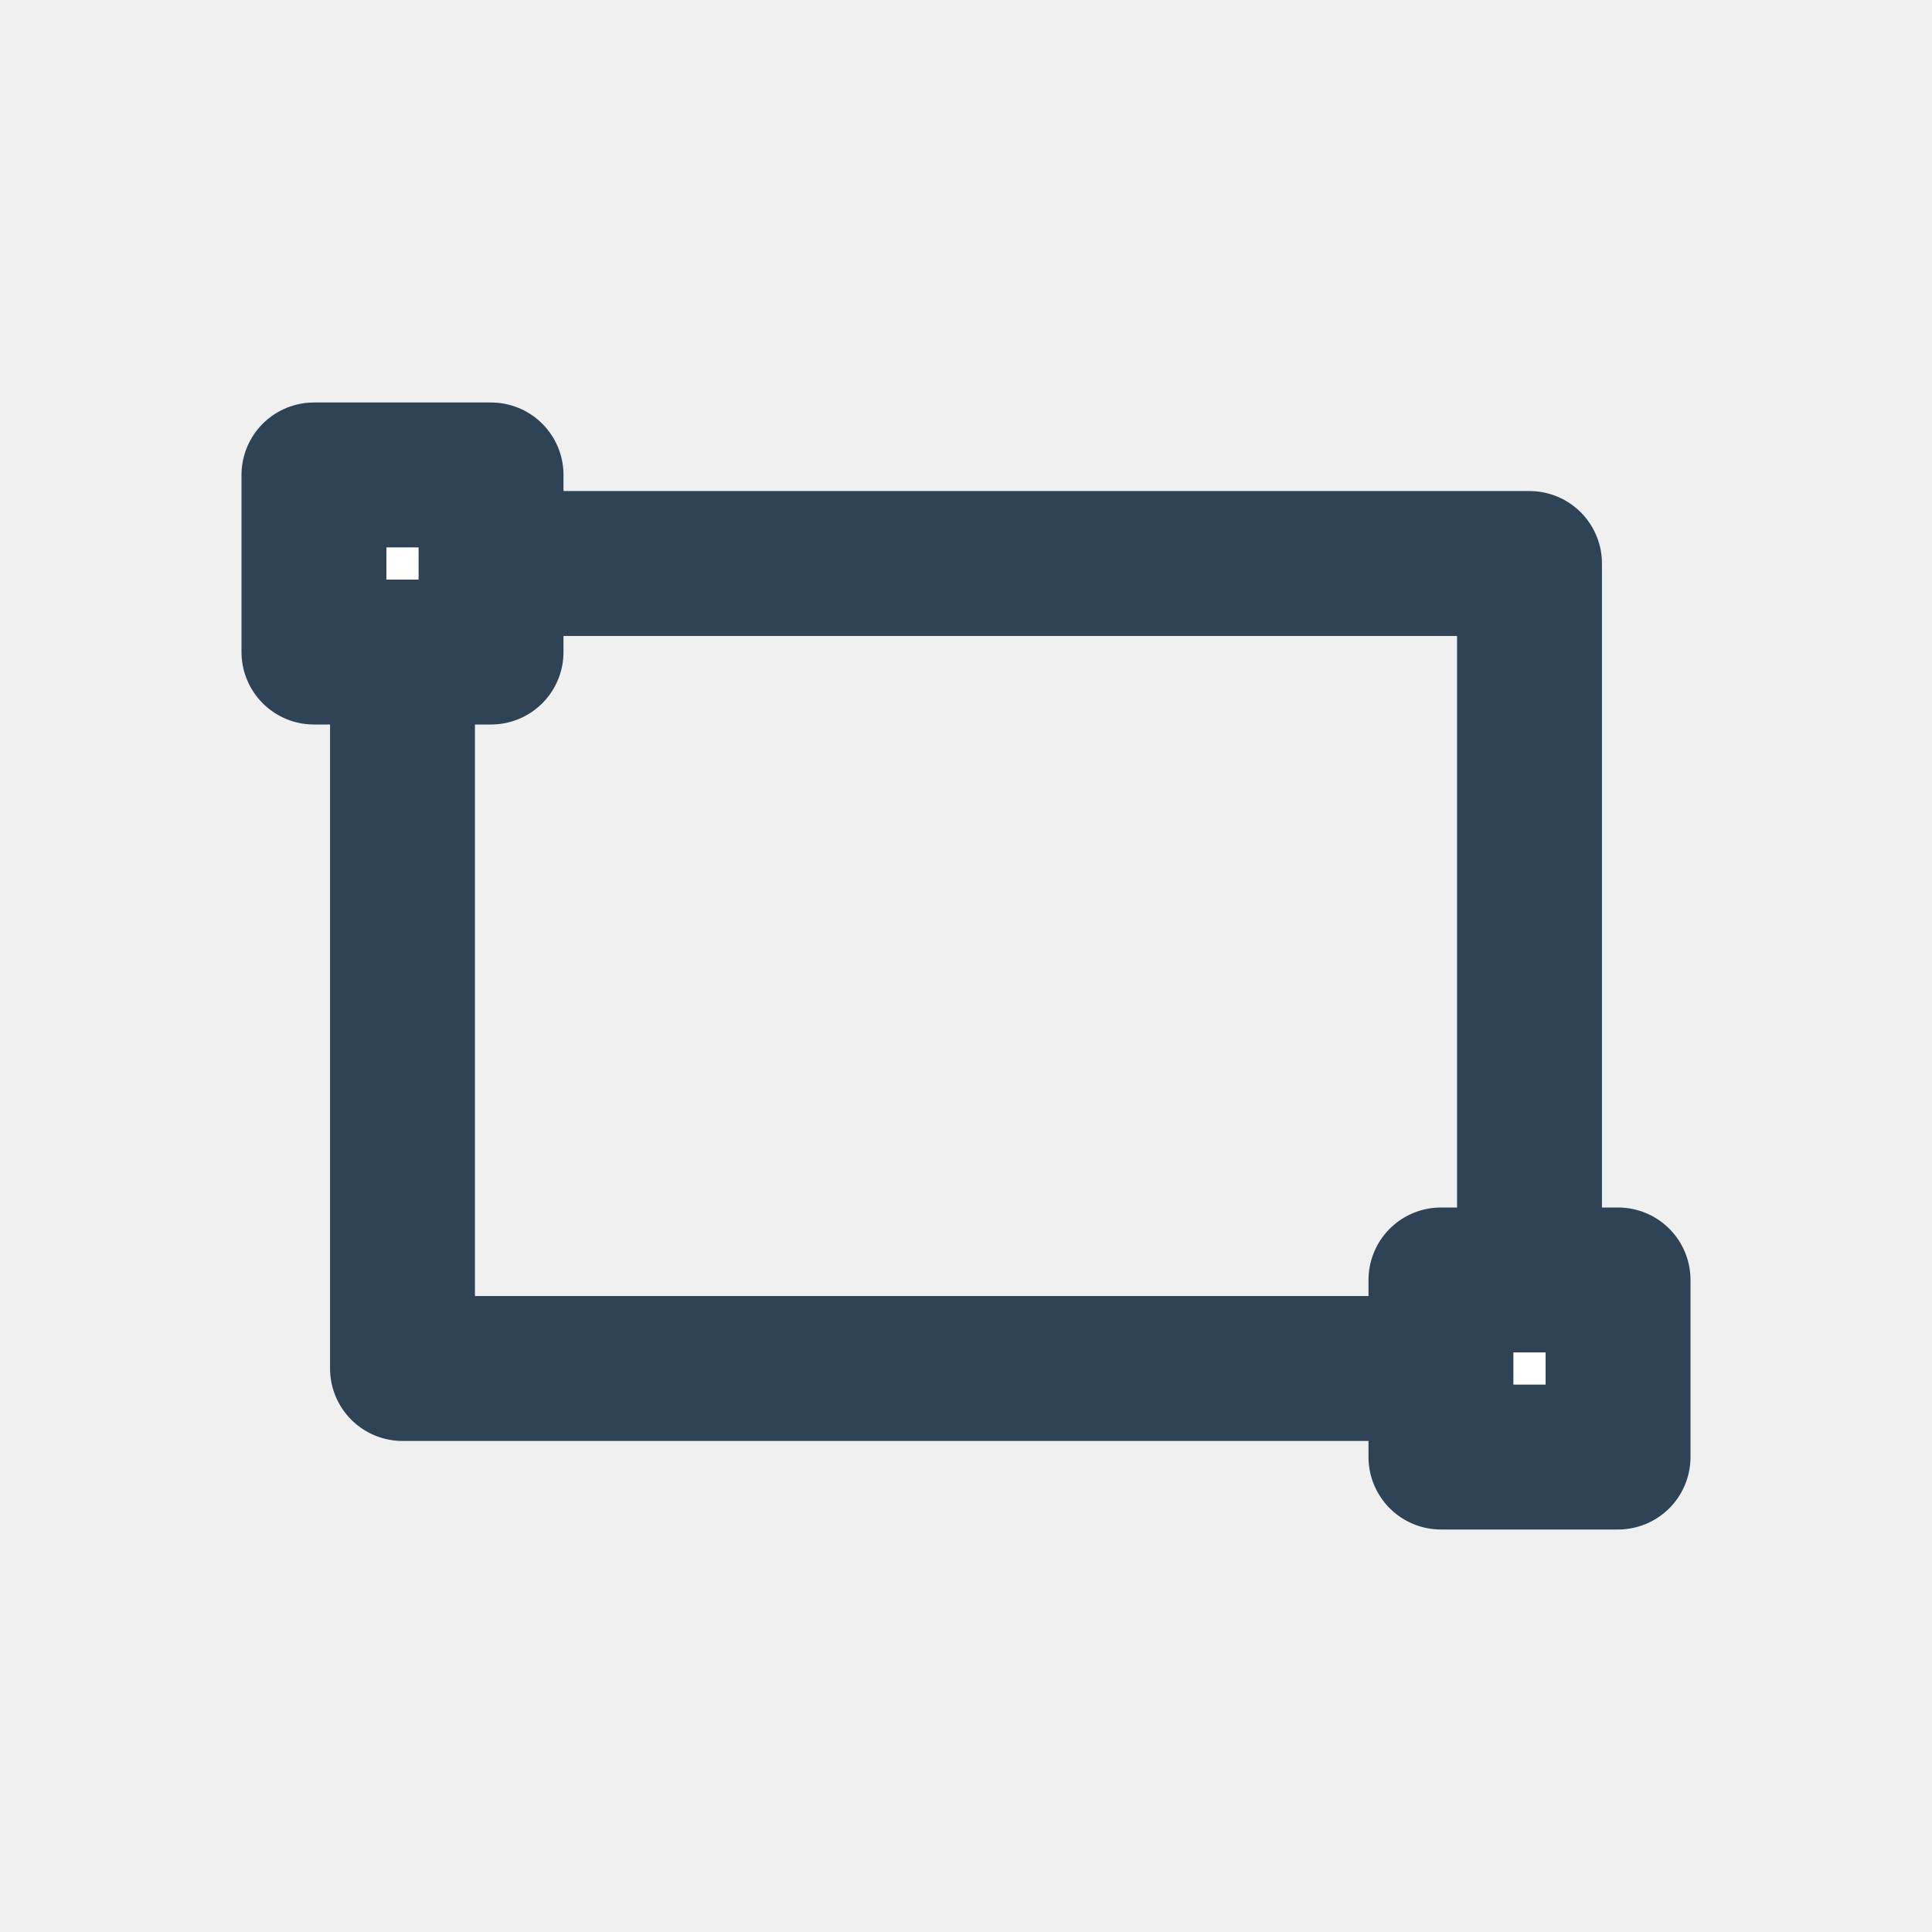
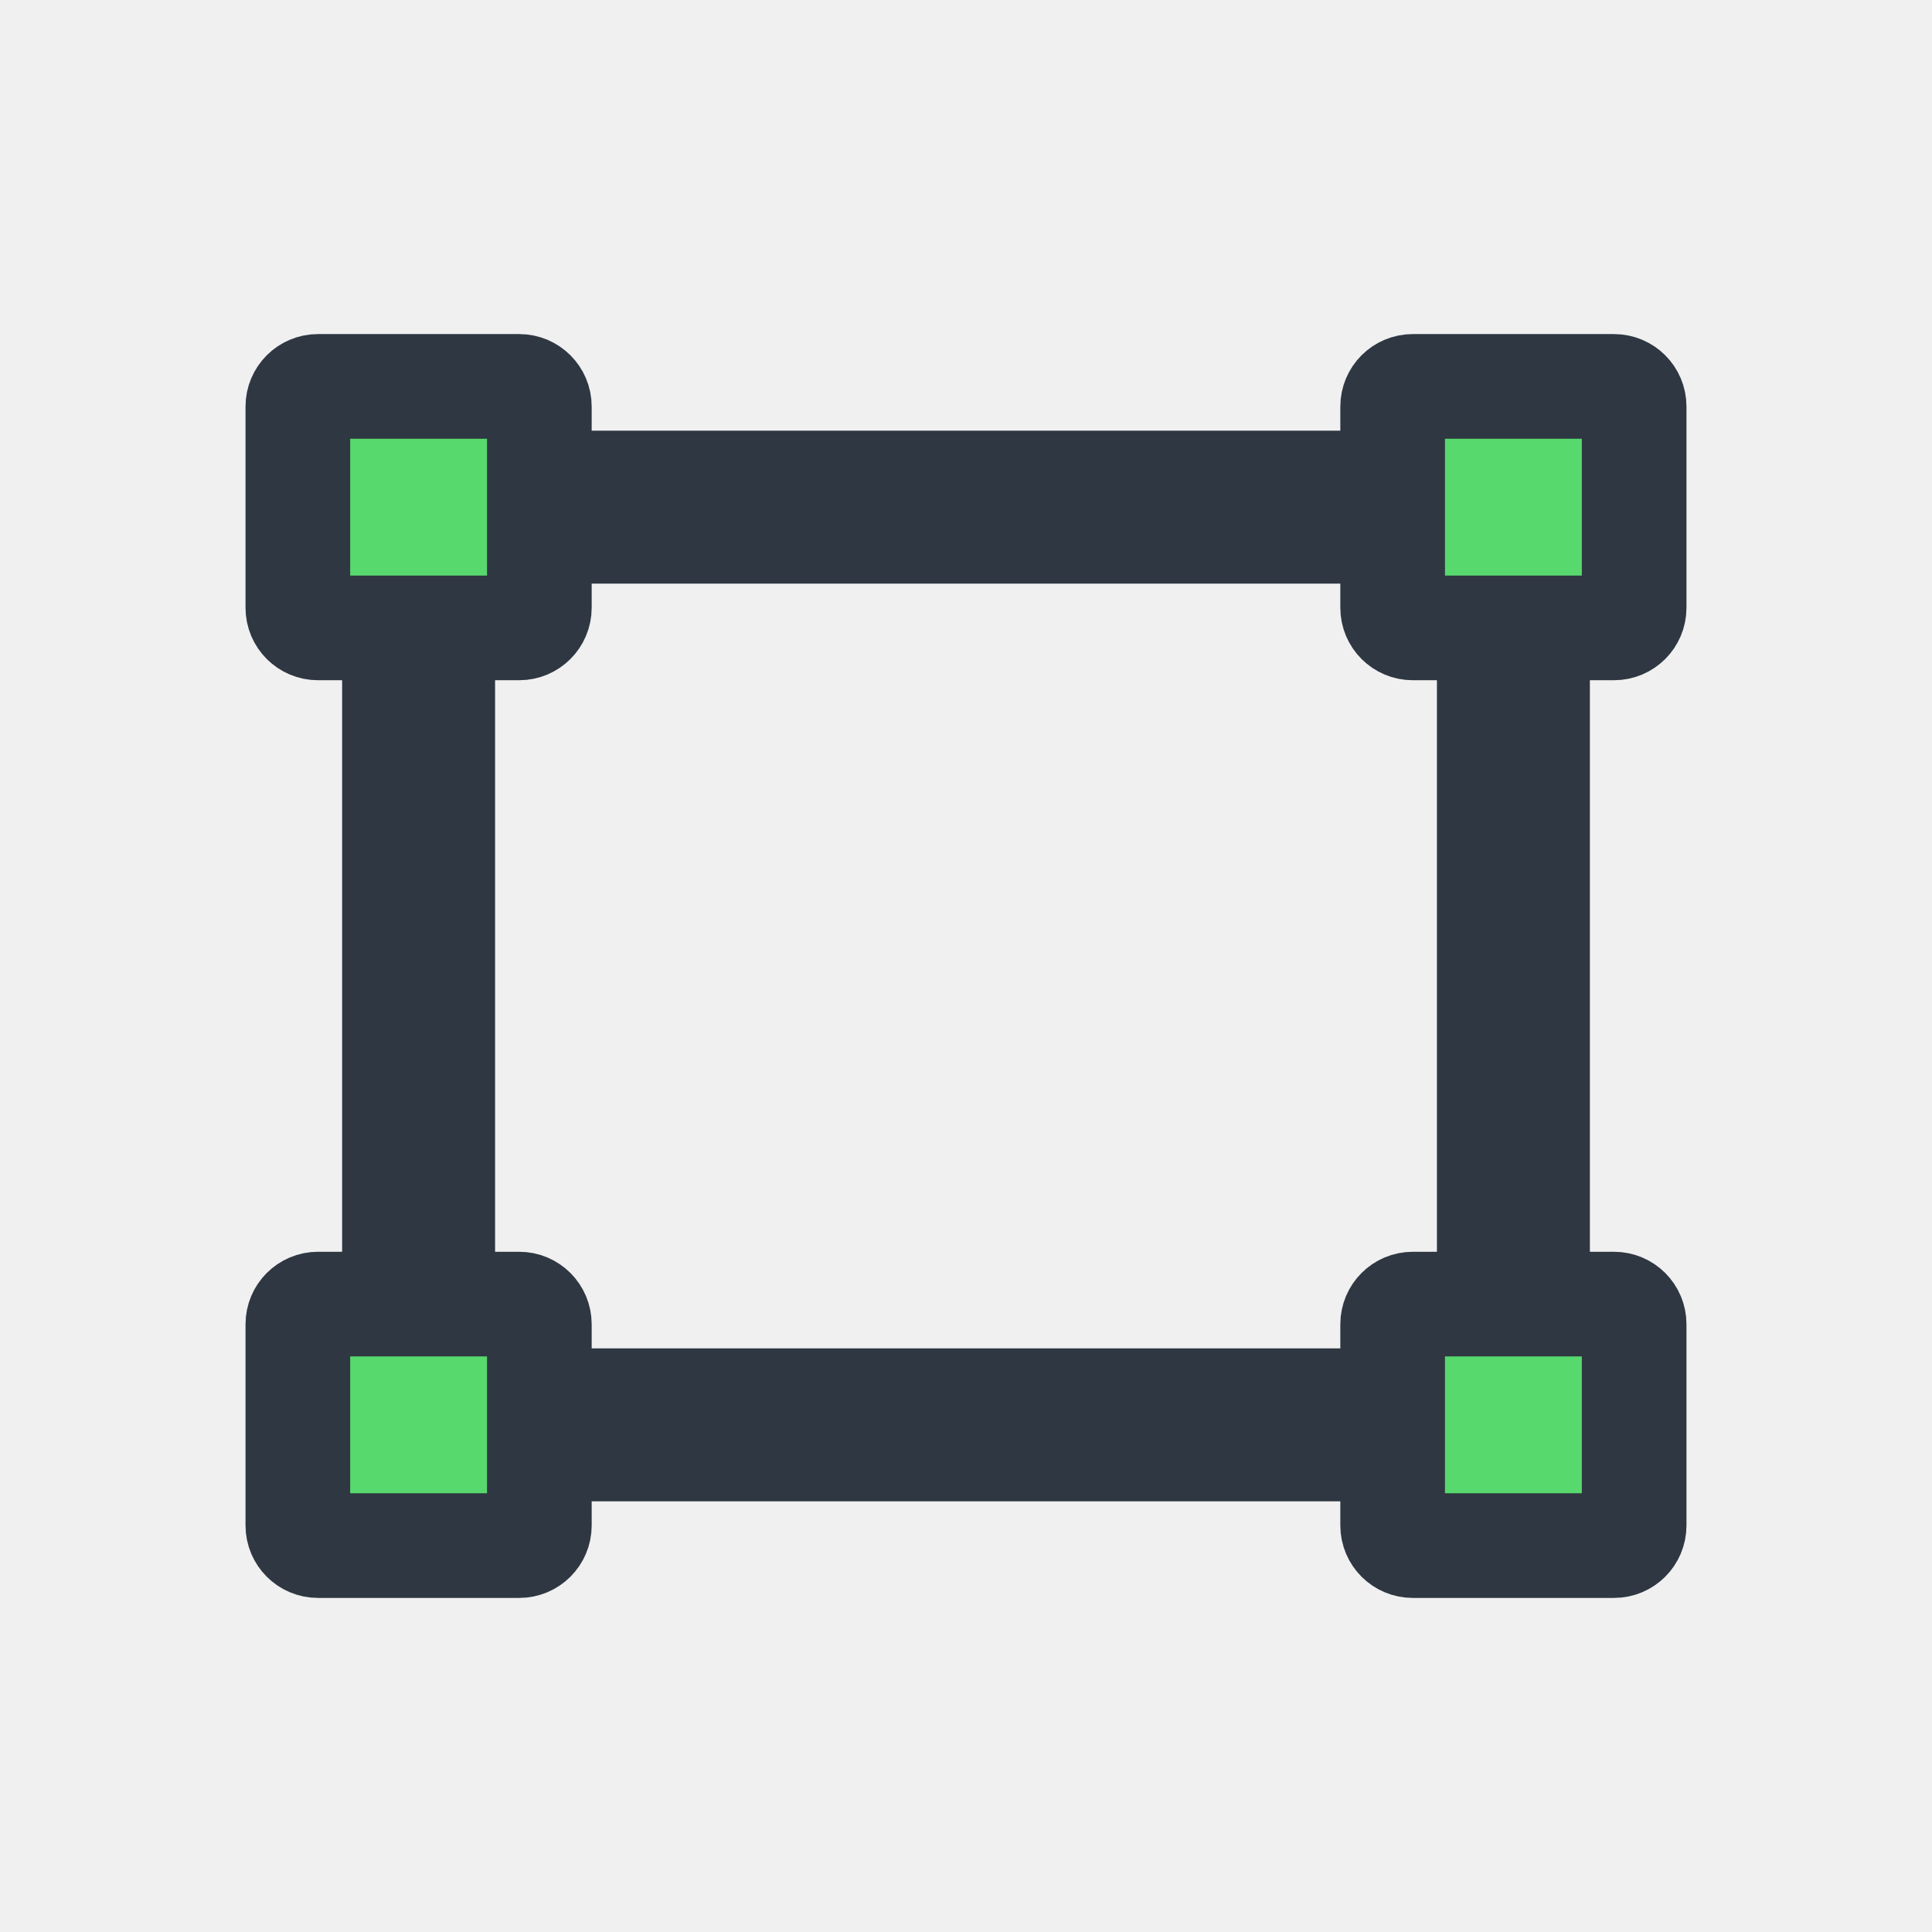
- <svg xmlns="http://www.w3.org/2000/svg" width="24" height="24" viewBox="0 0 24 24" fill="none" stroke="#2f4357" stroke-width="1.8" stroke-linejoin="round">
-   <rect x="5" y="7" width="14" height="10" />
-   <rect x="3.9" y="5.9" width="2.2" height="2.2" fill="#fff" />
-   <rect x="17.9" y="15.9" width="2.2" height="2.2" fill="#fff" />
+ <svg xmlns="http://www.w3.org/2000/svg" width="24" height="24" viewBox="0 0 24 24">
+   <rect x="5.2" y="6.3" width="13.6" height="11.4" fill="none" stroke="#2f3742" stroke-width="1.9" />
+   <g fill="#58d96e" stroke="#2f3742" stroke-width="1.3">
+     <rect x="3.7" y="4.8" width="3" height="3" rx=".25" />
+     <rect x="17.3" y="4.8" width="3" height="3" rx=".25" />
+     <rect x="3.7" y="16.2" width="3" height="3" rx=".25" />
+     <rect x="17.3" y="16.2" width="3" height="3" rx=".25" />
+   </g>
</svg>
